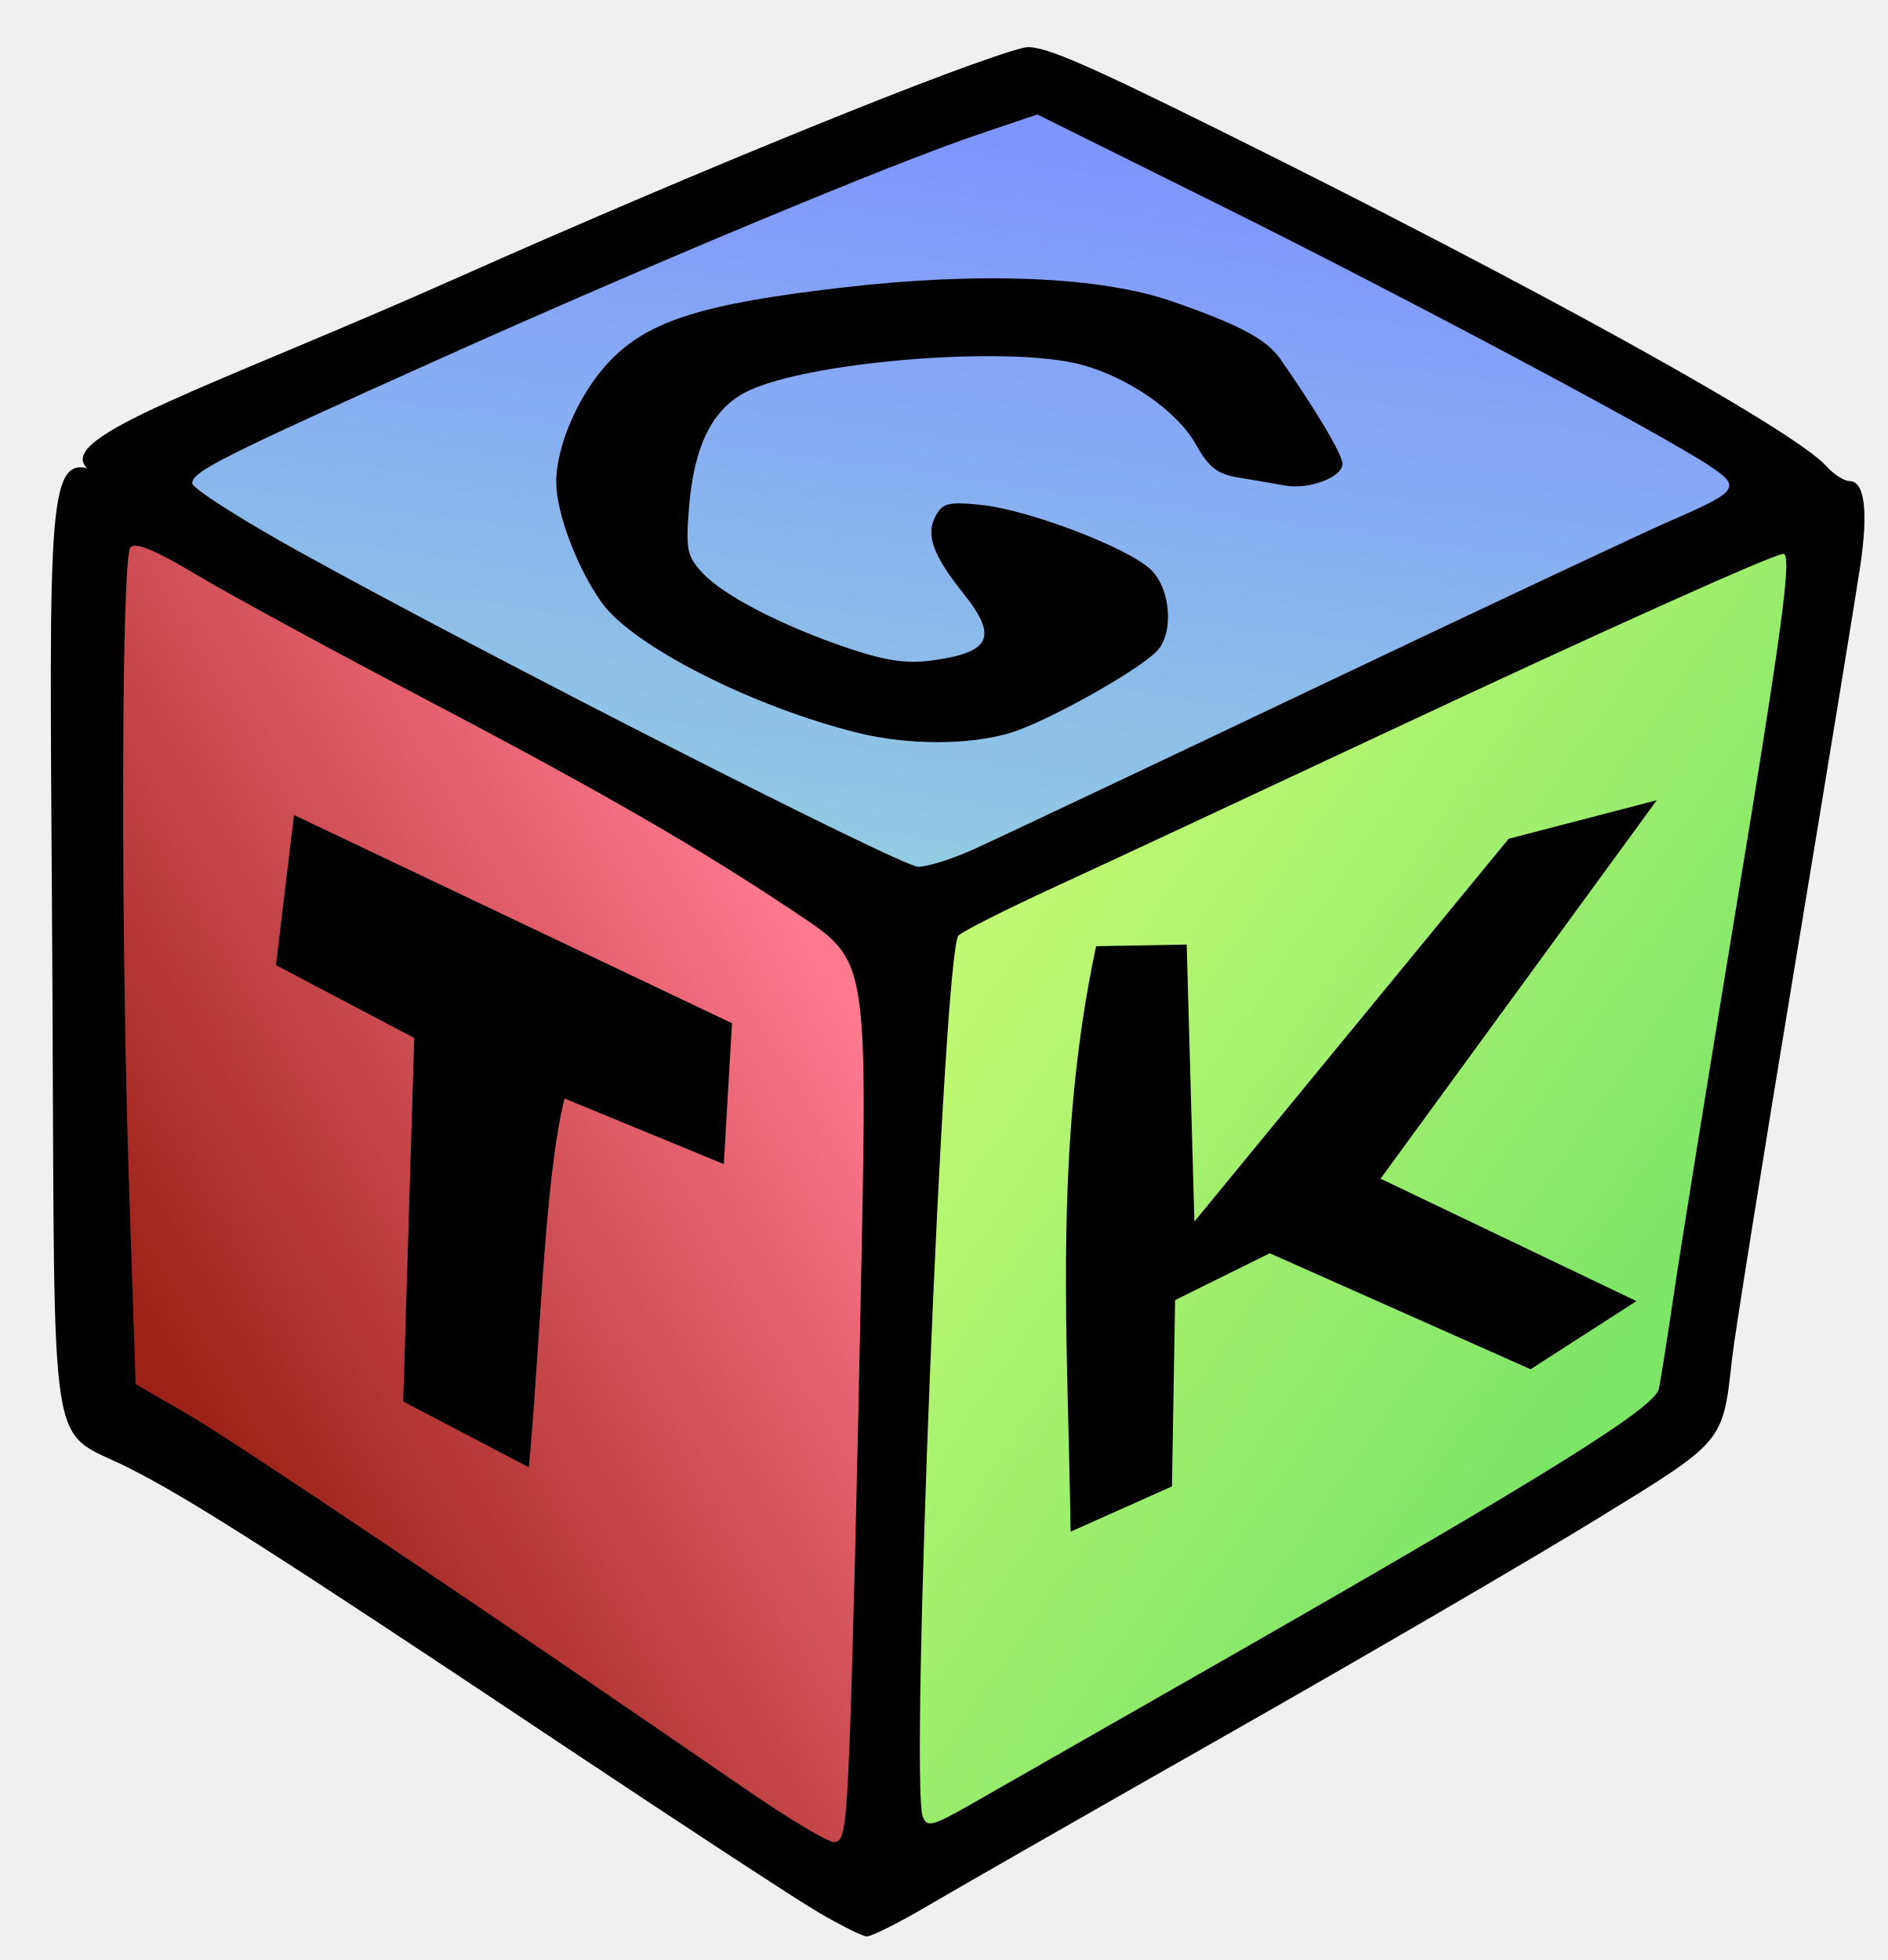
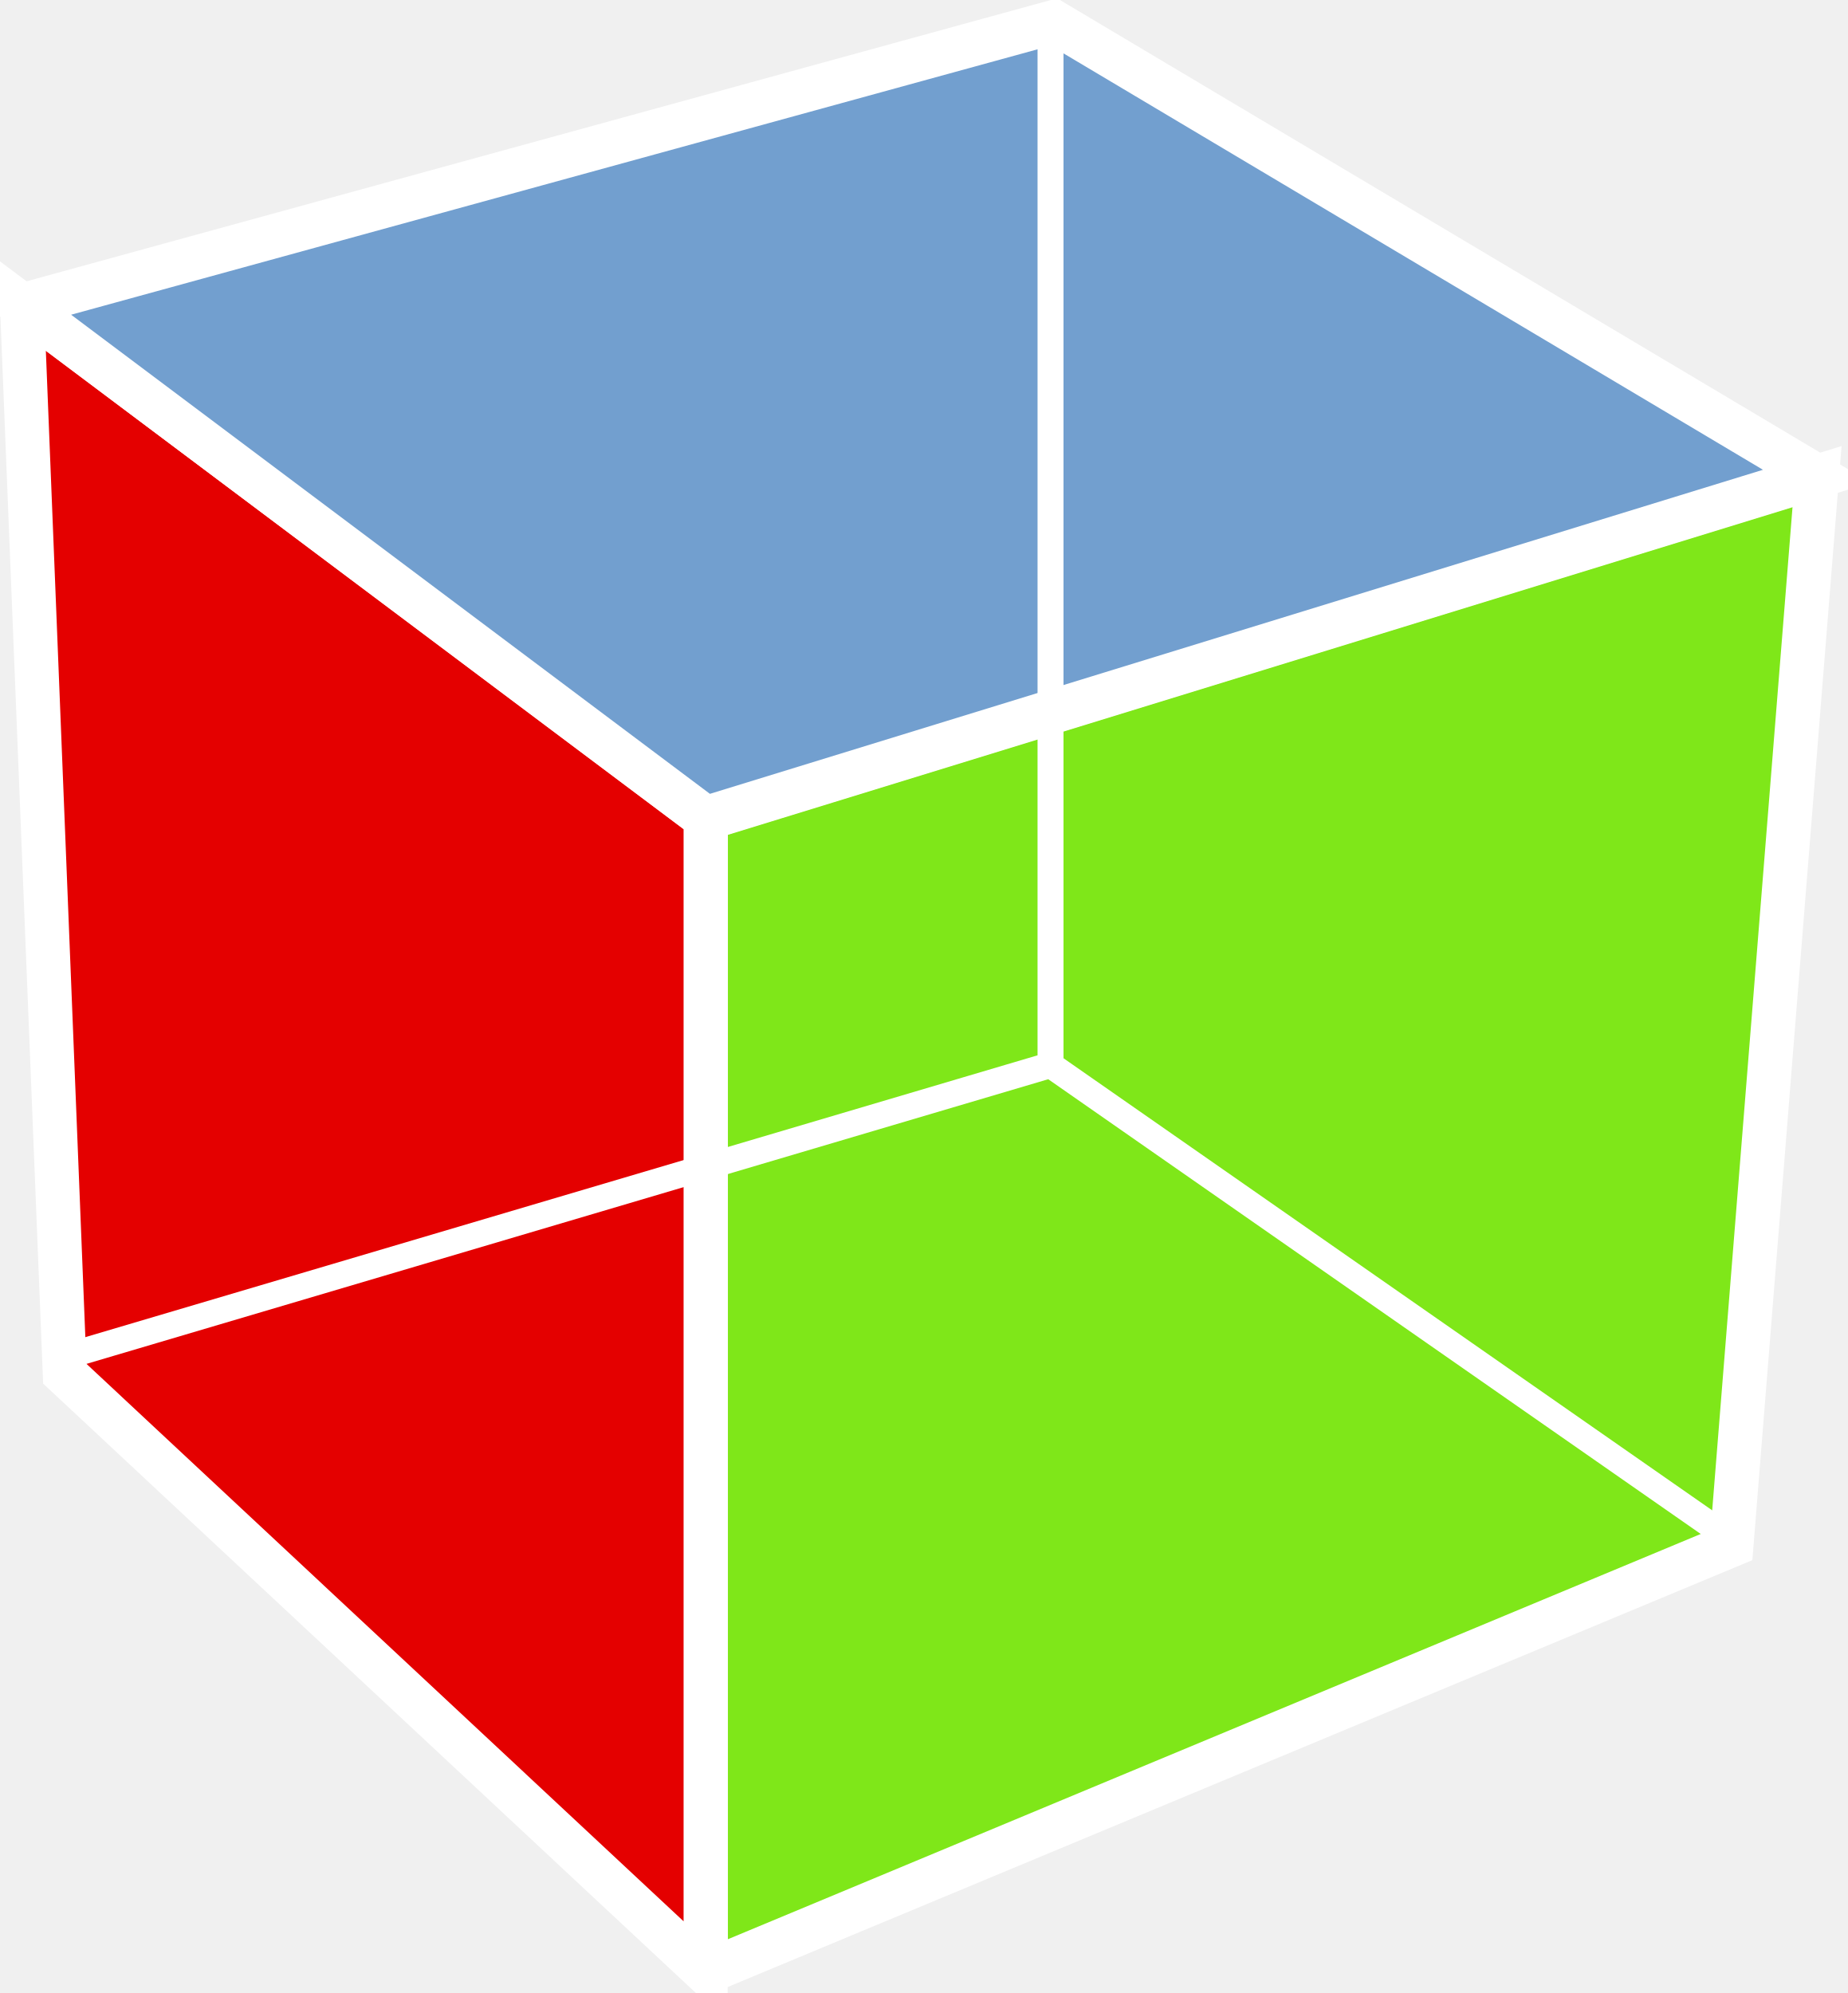
- <svg xmlns="http://www.w3.org/2000/svg" xmlns:xlink="http://www.w3.org/1999/xlink" width="260" height="270" version="1.1">
-   <defs>
-     <linearGradient id="L0">
-       <stop style="stop-color:#fe798e" />
-       <stop style="stop-color:#9c2219" offset="1" />
-     </linearGradient>
-     <linearGradient id="L1">
-       <stop style="stop-color:#bff872" />
-       <stop style="stop-color:#7de567" offset="1" />
-     </linearGradient>
-     <linearGradient id="L2">
-       <stop style="stop-color:#92cbe2" />
-       <stop style="stop-color:#7f95fe" offset="1" />
-     </linearGradient>
-     <linearGradient xlink:href="#L2" id="L3" gradientUnits="userSpaceOnUse" gradientTransform="translate(92.2254,-.313709)" x1="-143" y1="207.362" x2="-129.5" y2="108.862" />
-     <linearGradient xlink:href="#L1" id="L4" gradientUnits="userSpaceOnUse" gradientTransform="translate(92.2254,-.313709)" x1="-133.5" y1="221.862" x2="-50" y2="279.362" />
-     <linearGradient xlink:href="#L0" id="L5" gradientUnits="userSpaceOnUse" gradientTransform="translate(92.2254,-.313709)" x1="-157.5" y1="222.862" x2="-247.5" y2="276.862" />
-   </defs>
-   <g transform="translate(178.9926,-88.57672)">
-     <path style="fill:url(#L3)" d="M-58.113,213.418L -162.268,151.38L -37.018,100.048L 68.131,158.153L -58.113,213.418z " />
-     <path style="fill:url(#L4)" d="M-51.56,213.592L 72.04,159.303L 54.304,283.514L -62.141,350.24L -51.56,213.592z " />
-     <path style="fill:url(#L5)" d="M-59.56,347.188L -164.06,282.966L -163.612,159.326L -55.186,215.493L -59.56,347.188z " />
-     <path style="fill:#000" d="M-66.271,352.006C -69.305,350.229 -85.325,339.745 -101.872,328.708C -141.065,302.566 -152.917,294.997 -161.226,290.805C -172.474,285.131 -171.422,291.713 -171.768,224.847C -172.091,162.369 -172.882,151.513 -166.981,153.099C -171.597,148.705 -149.89,141.934 -115.912,126.806C -82.718,112.029 -46.043,97.13 -37.99,95.152C -35.804,94.615 -30.586,96.814 -10.914,106.561C 32.319,127.982 67.996,147.732 72.549,152.763C 73.588,153.911 75.036,154.849 75.767,154.849C 77.847,154.849 78.373,158.958 77.258,166.488C 76.695,170.29 72.642,195.063 68.251,221.538C 63.86,248.013 59.965,272.382 59.596,275.691C 58.29,287.411 58.66,286.974 40.743,297.969C 31.801,303.456 9.142,316.664 -9.611,327.32C -28.364,337.976 -47.036,348.657 -51.105,351.056C -55.173,353.455 -59.009,355.377 -59.629,355.327C -60.249,355.278 -63.237,353.784 -66.271,352.006z M-61.871,326.084C -61.54,317.121 -60.907,291.511 -60.466,269.173C -59.485,219.578 -59.224,221.125 -69.762,214.062C -82.682,205.404 -96.656,197.356 -120.424,184.883C -133.386,178.081 -147.588,170.356 -151.985,167.716C -157.459,164.429 -160.305,163.24 -161.011,163.946C -162.296,165.23 -162.392,217.126 -161.176,253.401L -160.31,279.246L -153.153,283.387C -146.976,286.962 -111.075,311.089 -76.299,335.036C -70.508,339.025 -65.028,342.308 -64.121,342.334C -62.682,342.374 -62.397,340.316 -61.871,326.084z M-123.454,281.64L -121.929,231.567L -140.983,221.528L -138.494,200.853L -78.164,229.53L -79.293,248.934L -101.234,239.899C -104.022,251.087 -104.552,273.562 -106.149,290.704L -123.454,281.64z M-9.611,316.771C 34.174,291.731 48.96,282.507 49.514,279.886C 49.768,278.682 50.706,272.733 51.599,266.666C 52.491,260.599 56.345,236.699 60.163,213.556C 66.552,174.839 67.879,164.878 66.65,164.878C 65.353,164.878 41.872,175.431 11.95,189.461C -6.527,198.126 -27.06,207.706 -33.679,210.751C -40.298,213.797 -46.274,216.806 -46.96,217.439C -49.015,219.333 -53.676,334.161 -51.888,338.821C -51.308,340.332 -50.582,340.155 -45.465,337.251C -42.292,335.45 -26.158,326.234 -9.611,316.771z M-31.524,299.574C -31.878,272.995 -33.953,246.76 -28.01,218.921L -15.531,218.695L -14.47,256.849L 28.823,204.12L 49.219,198.815L 11.171,250.946L 46.418,267.811L 31.84,277.196L -4.087,261.221L -17.128,267.672L -17.557,293.333L -31.524,299.574z M-44.989,205.624C -42.078,204.317 -20.742,194.228 2.423,183.204C 25.589,172.181 47.476,161.892 51.061,160.34C 60.543,156.237 60.933,155.674 56.375,152.674C 49.354,148.054 13.697,129.081 -11.322,116.654L -36.098,104.346L -44.415,107.155C -56.148,111.118 -89.55,125.043 -118.352,137.98C -148.449,151.498 -152.515,153.541 -152.515,155.148C -152.515,155.845 -145.859,160.099 -137.723,164.601C -111.603,179.056 -54.811,207.969 -52.511,207.985C -51.285,207.993 -47.901,206.931 -44.989,205.624z M-60.755,189.546C -75.281,185.967 -91.812,177.576 -96.091,171.61C -99.479,166.886 -102.373,159.23 -102.373,154.993C -102.373,149.884 -99.161,142.637 -94.966,138.283C -89.649,132.764 -82.246,130.426 -63.033,128.195C -43.937,125.979 -27.426,126.664 -17.575,130.081C -8.291,133.302 -4.528,135.307 -2.616,138.054C 2.381,145.23 5.933,151.22 5.933,152.468C 5.933,154.321 1.294,156.068 -2.013,155.46C -3.434,155.198 -6.269,154.712 -8.314,154.378C -11.324,153.887 -12.459,153.012 -14.277,149.776C -16.853,145.193 -23.607,140.518 -30.152,138.787C -40.151,136.142 -67.599,138.353 -76.053,142.484C -80.829,144.818 -83.397,149.932 -84.083,158.479C -84.551,164.304 -84.363,165.208 -82.206,167.522C -79.285,170.655 -71.092,174.873 -62.007,177.921C -56.945,179.619 -54.059,180.031 -50.575,179.554C -42.463,178.442 -41.492,176.324 -46.322,170.281C -50.488,165.069 -51.499,162.243 -50.121,159.668C -49.155,157.862 -48.348,157.668 -43.789,158.138C -37.329,158.805 -23.729,163.983 -20.519,166.999C -17.694,169.653 -17.247,175.881 -19.705,178.339C -22.507,181.141 -34.948,188.069 -39.8,189.529C -45.458,191.232 -53.885,191.238 -60.755,189.546z" />
+ <svg xmlns="http://www.w3.org/2000/svg" width="89" height="96">
+   <g stroke="#fff" stroke-width="2.12">
+     <path fill="#e40000" d="m3.12,66.17 -2.06,-51.46 32.93,24.7 v55.58 l-30.87,-28.82 z" />
+     <path fill="#7fe719" d="m34,95 49.4,-20.58 4.12,-51.46 -53.52,16.47 v55.58 z" />
+     <path fill="#729fcf" d="m1.06,14.71 32.93,24.7 53.52,-16.47 -36.75,-21.88 -49.7,13.65 z" />
+     <path stroke-width="1.25" d="m50.6,51.3 -47.3,14 z l33,23 z v-50" />
  </g>
</svg>
